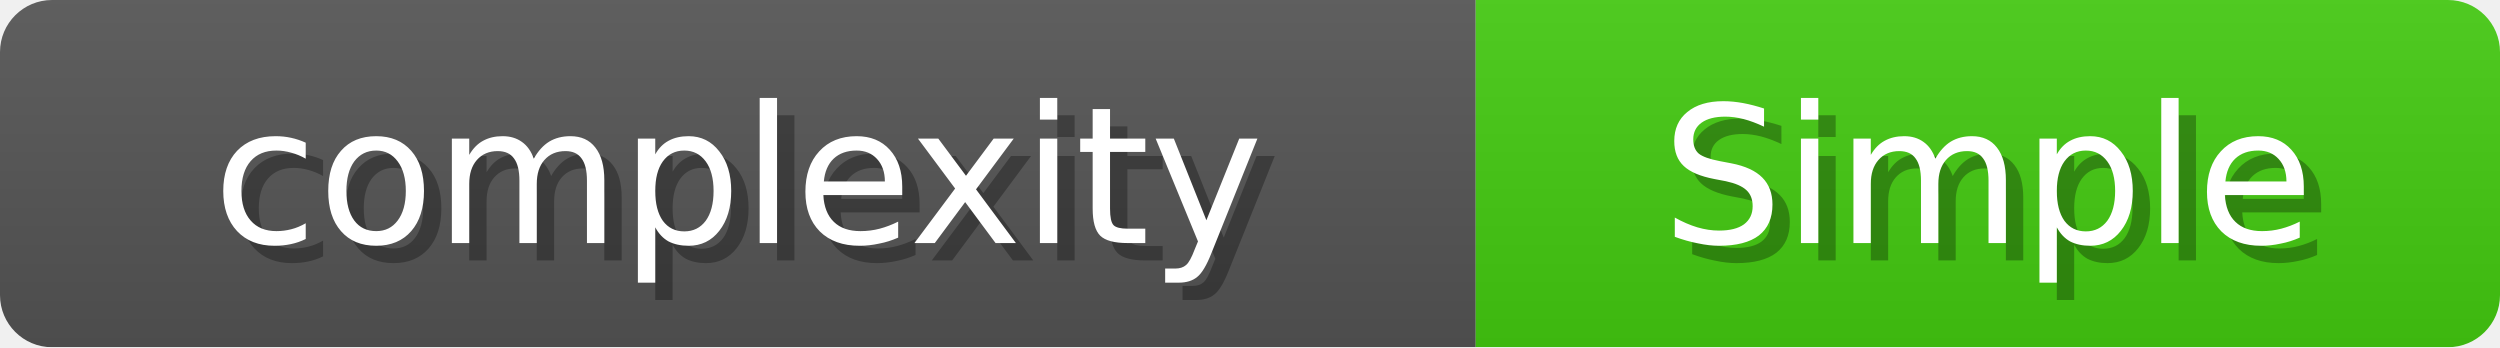
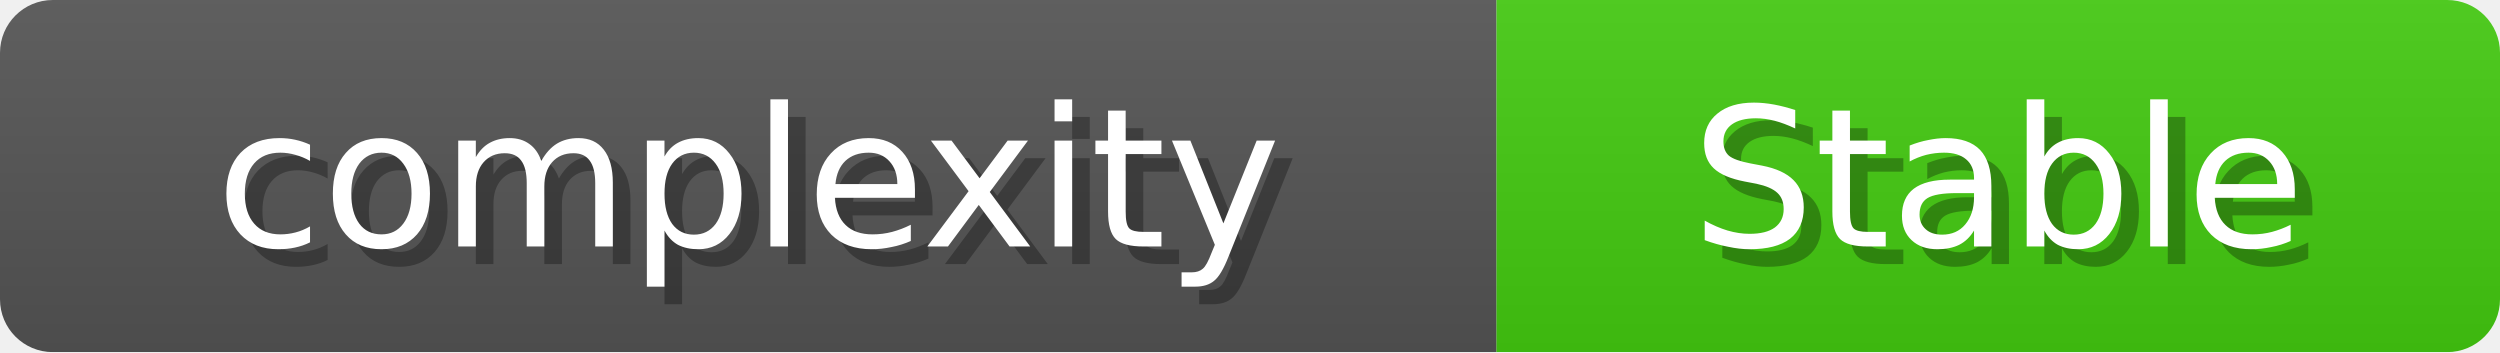
- <svg xmlns="http://www.w3.org/2000/svg" width="144" height="20">
+ <svg xmlns="http://www.w3.org/2000/svg" width="142" height="20">
  <linearGradient id="b" x2="0" y2="100%">
    <stop offset="0" stop-color="#bbb" stop-opacity=".1" />
    <stop offset="1" stop-opacity=".1" />
  </linearGradient>
  <mask id="anybadge_1">
-     <rect width="144" height="20" rx="3" fill="#fff" />
+     <rect width="142" height="20" rx="3" fill="#fff" />
  </mask>
  <g mask="url(#anybadge_1)">
    <path fill="#555" d="M0 0h85v20H0z" />
-     <path fill="#4c1" d="M85 0h59v20H85z" />
-     <path fill="url(#b)" d="M0 0h144v20H0z" />
+     <path fill="#4c1" d="M85 0h57v20H85z" />
+     <path fill="url(#b)" d="M0 0h142v20H0z" />
  </g>
  <g fill="#fff" text-anchor="middle" font-family="DejaVu Sans,Verdana,Geneva,sans-serif" font-size="11">
    <text x="43.5" y="15" fill="#010101" fill-opacity=".3">complexity</text>
    <text x="42.5" y="14">complexity</text>
  </g>
  <g fill="#fff" text-anchor="middle" font-family="DejaVu Sans,Verdana,Geneva,sans-serif" font-size="11">
-     <text x="115.5" y="15" fill="#010101" fill-opacity=".3">Simple</text>
-     <text x="114.5" y="14">Simple</text>
+     <text x="114.5" y="15" fill="#010101" fill-opacity=".3">Stable</text>
+     <text x="113.5" y="14">Stable</text>
  </g>
</svg>
